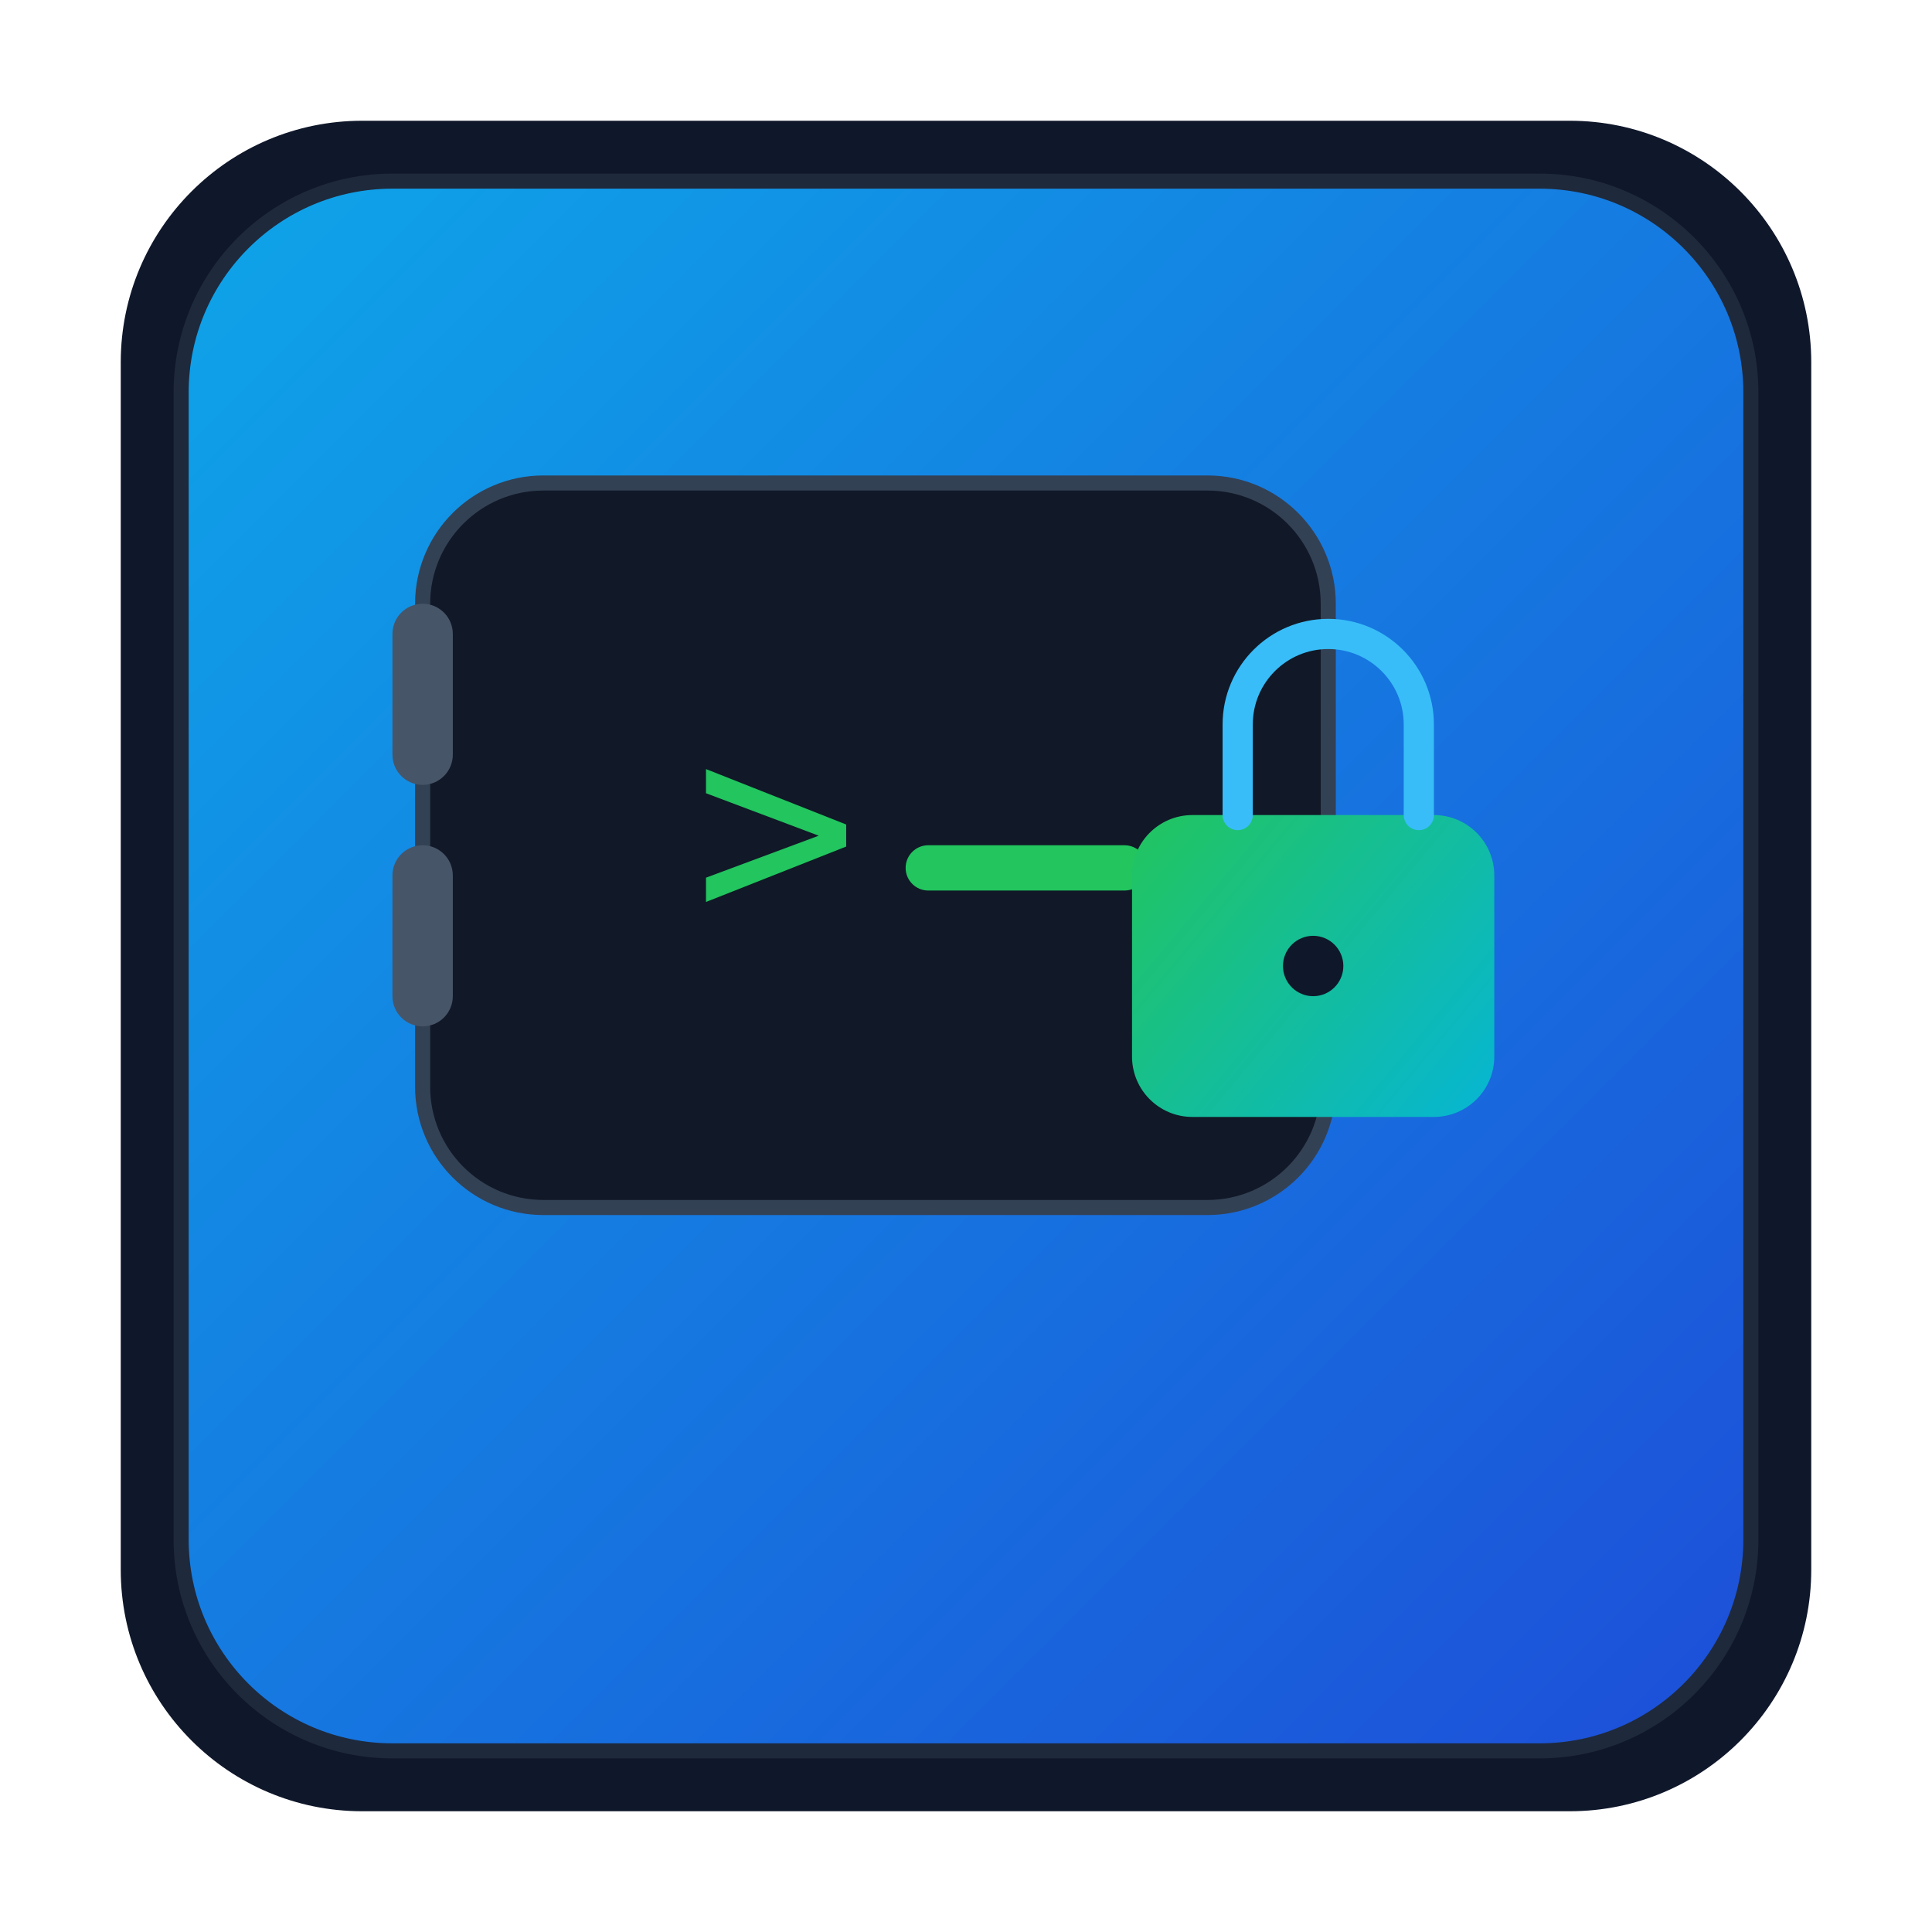
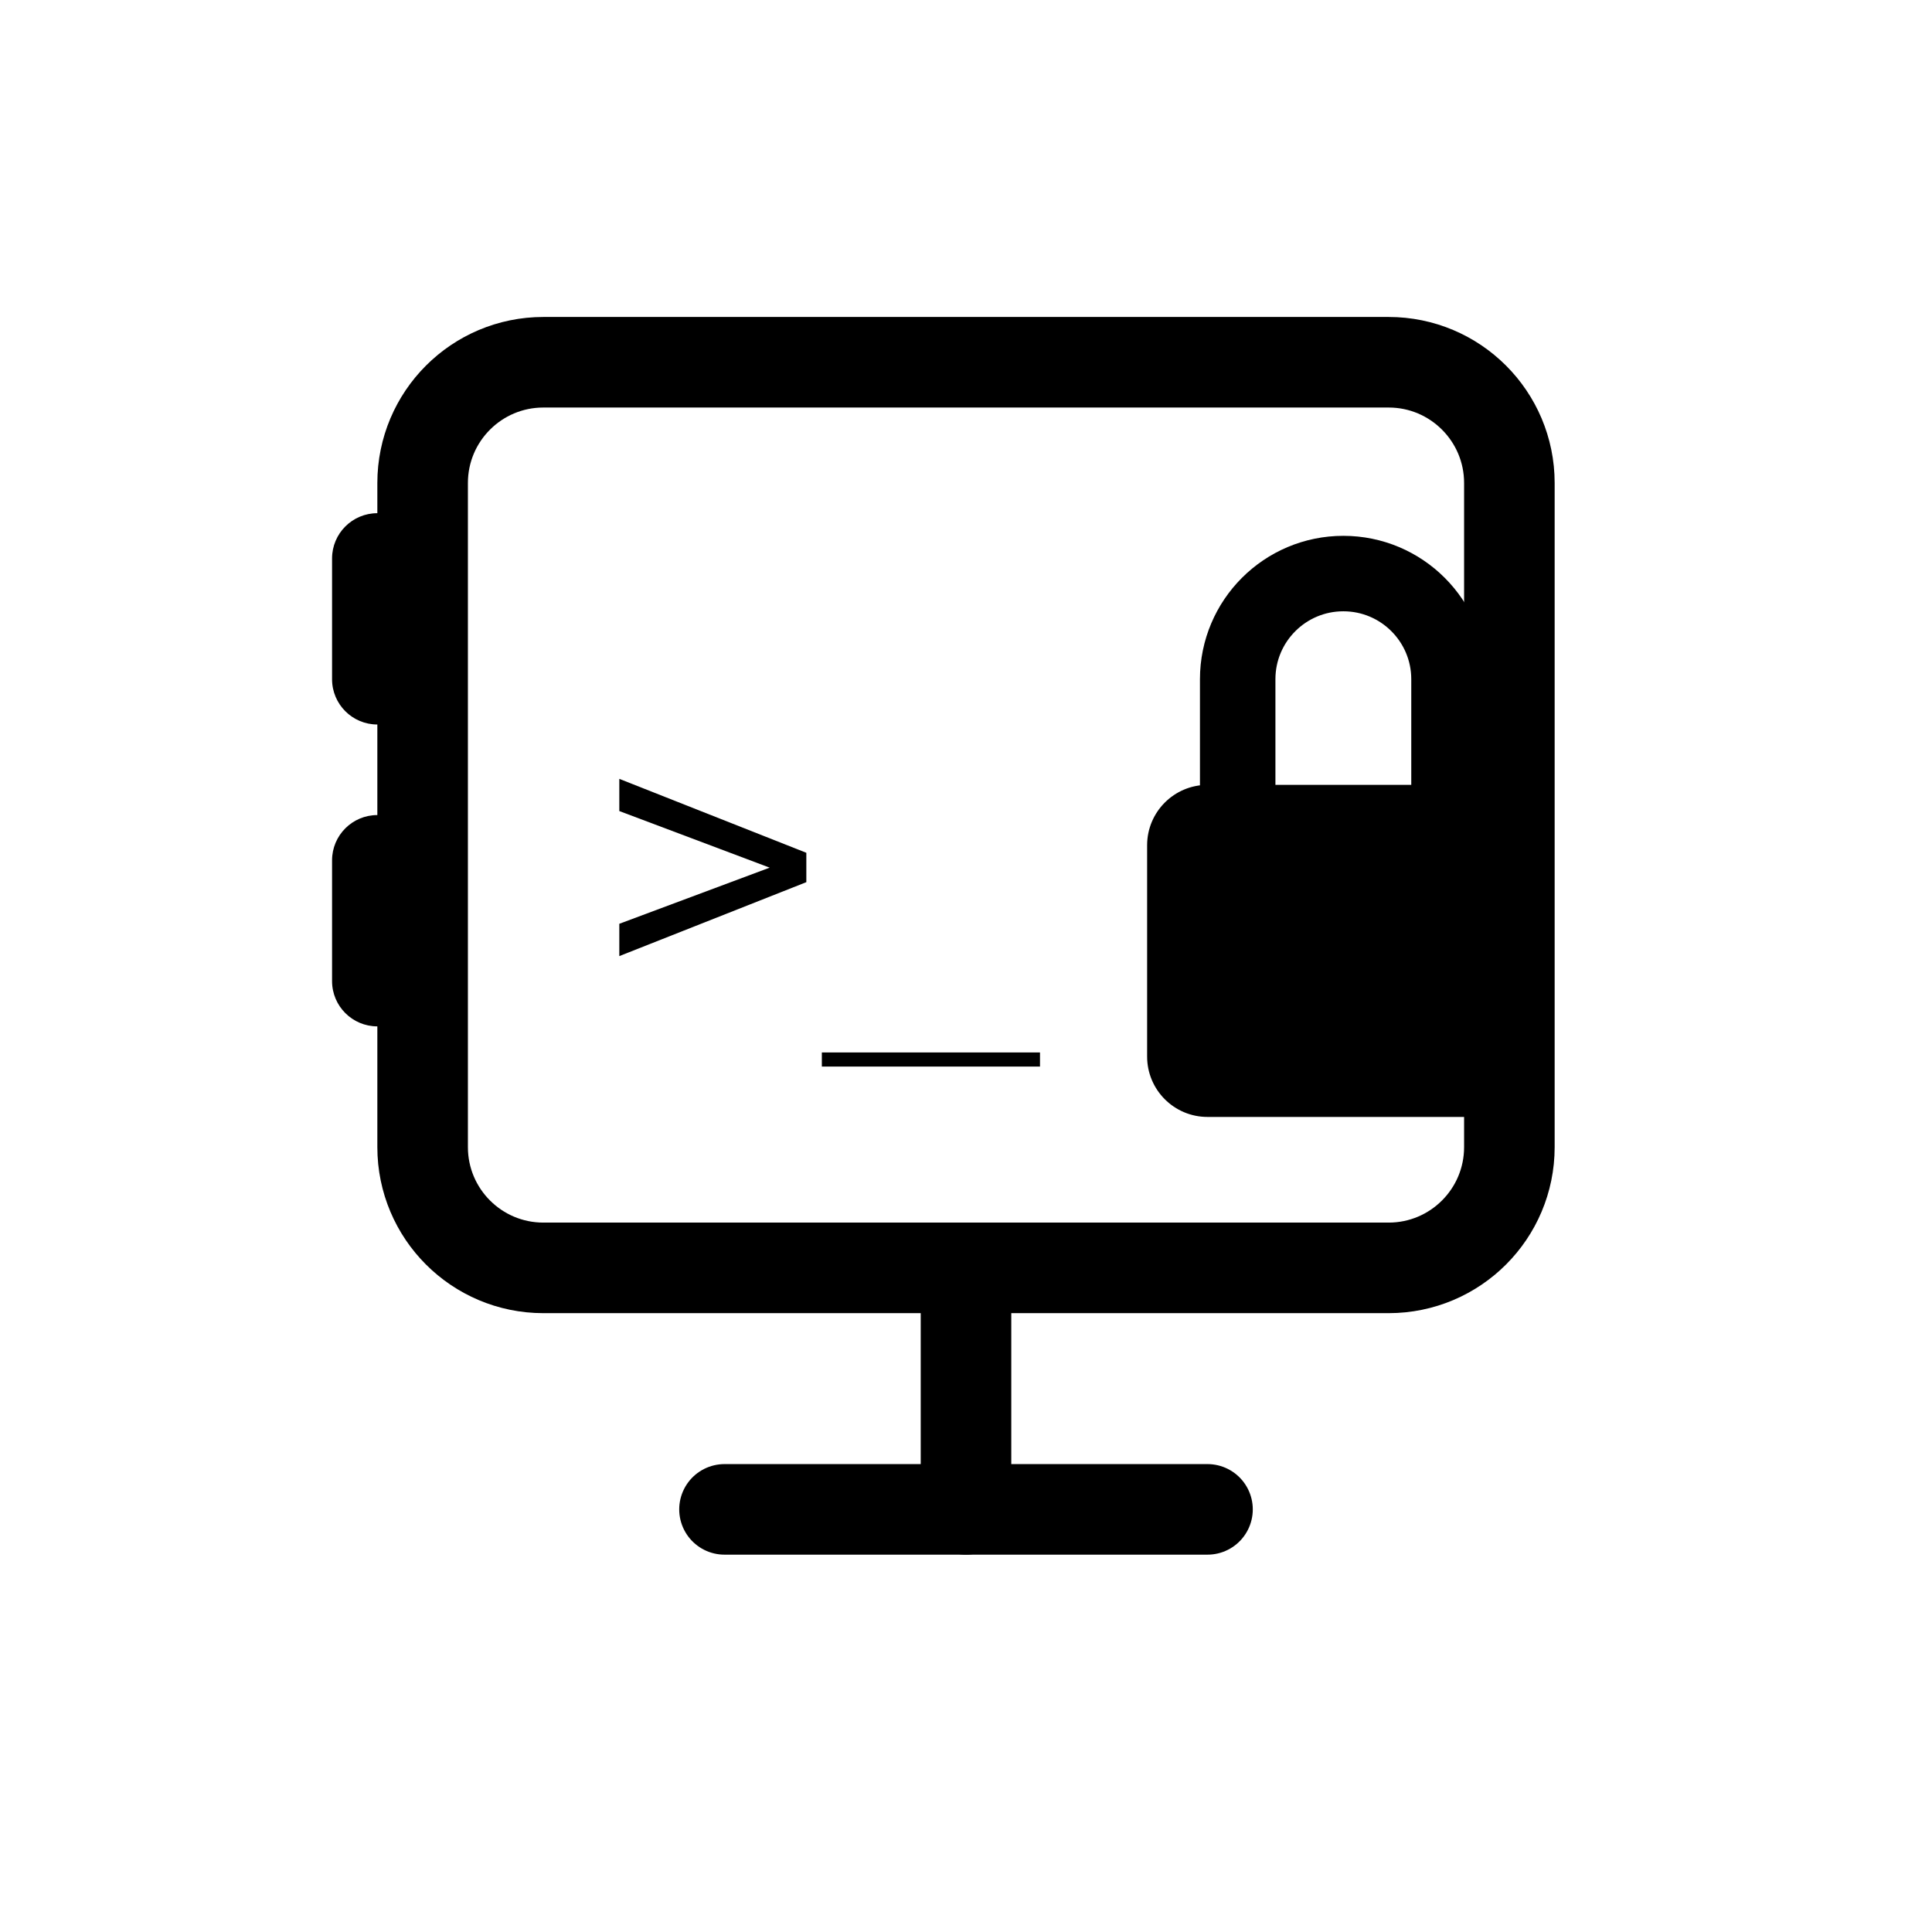
<svg xmlns="http://www.w3.org/2000/svg" width="256" height="256" viewBox="0 0 256 256" fill="none">
-   <rect x="16" y="16" width="224" height="224" rx="32" fill="#0F172A" />
-   <rect x="24" y="24" width="208" height="208" rx="28" fill="url(#gradient)" stroke="#1E293B" stroke-width="2" />
-   <rect x="56" y="64" width="120" height="96" rx="16" fill="#111827" stroke="#334155" stroke-width="2" />
-   <rect x="52" y="80" width="8" height="24" rx="4" fill="#475569" />
-   <rect x="52" y="112" width="8" height="24" rx="4" fill="#475569" />
-   <text x="92" y="122" font-family="monospace" font-size="36" fill="#22C55E">&gt;</text>
-   <rect x="120" y="112" width="32" height="6" rx="3" fill="#22C55E" />
-   <rect x="150" y="108" width="48" height="40" rx="8" fill="url(#lockGradient)" />
-   <path d="M164 108V96a12 12 0 0 1 24 0v12" stroke="#38BDF8" stroke-width="4" stroke-linecap="round" />
-   <circle cx="174" cy="128" r="4" fill="#0F172A" />
-   <defs>
-     <linearGradient id="gradient" x1="24" y1="24" x2="232" y2="232" gradientUnits="userSpaceOnUse">
-       <stop stop-color="#0EA5E9" />
-       <stop offset="1" stop-color="#1D4ED8" />
-     </linearGradient>
-     <linearGradient id="lockGradient" x1="150" y1="108" x2="198" y2="148" gradientUnits="userSpaceOnUse">
-       <stop stop-color="#22C55E" />
-       <stop offset="1" stop-color="#06B6D4" />
-     </linearGradient>
-   </defs>
+   <rect x="56" y="48" width="144" height="120" rx="16" fill="none" stroke="currentColor" stroke-width="12" />
+   <rect x="44" y="68" width="12" height="28" rx="6" fill="currentColor" />
+   <rect x="44" y="108" width="12" height="28" rx="6" fill="currentColor" />
+   <text x="80" y="130" font-family="monospace" font-size="48" fill="currentColor">&gt;_</text>
+   <rect x="152" y="104" width="52" height="44" rx="8" fill="currentColor" />
+   <path d="M164 104V90a14 14 0 0 1 28 0v14" stroke="currentColor" stroke-width="10" stroke-linecap="round" fill="none" />
+   <line x1="128" y1="168" x2="128" y2="200" stroke="currentColor" stroke-width="12" stroke-linecap="round" />
+   <line x1="96" y1="200" x2="160" y2="200" stroke="currentColor" stroke-width="12" stroke-linecap="round" />
</svg>
